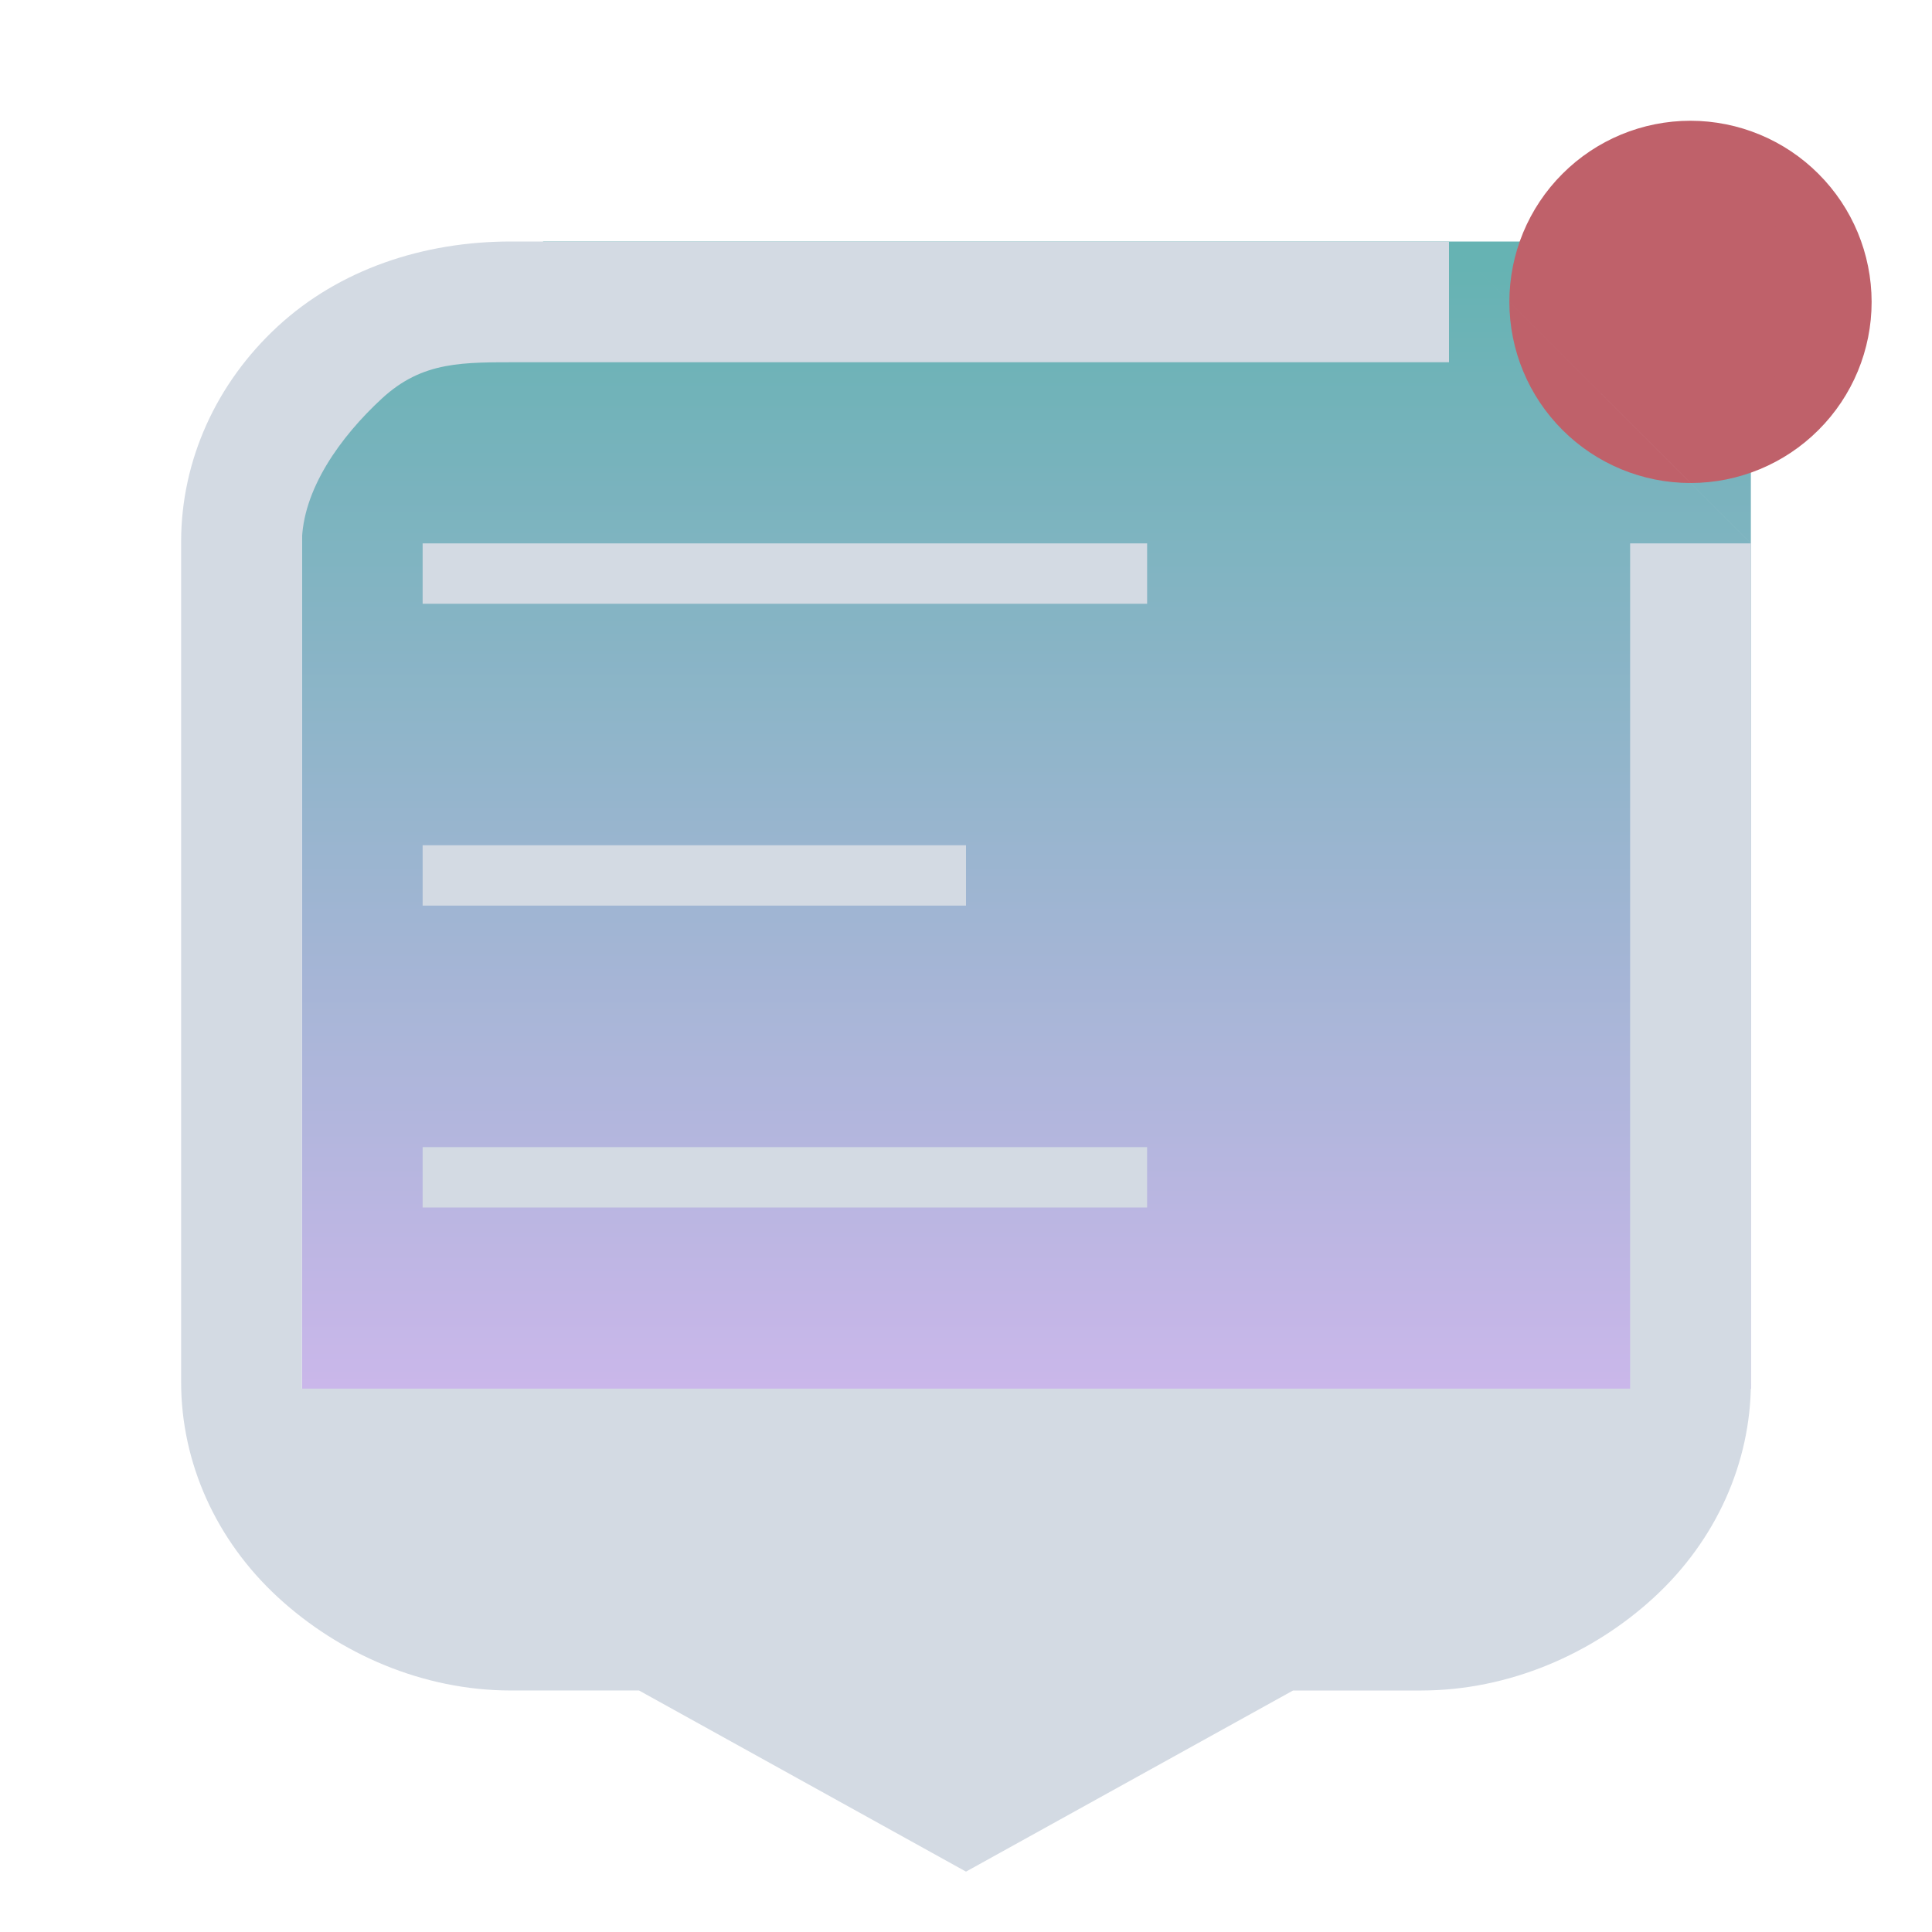
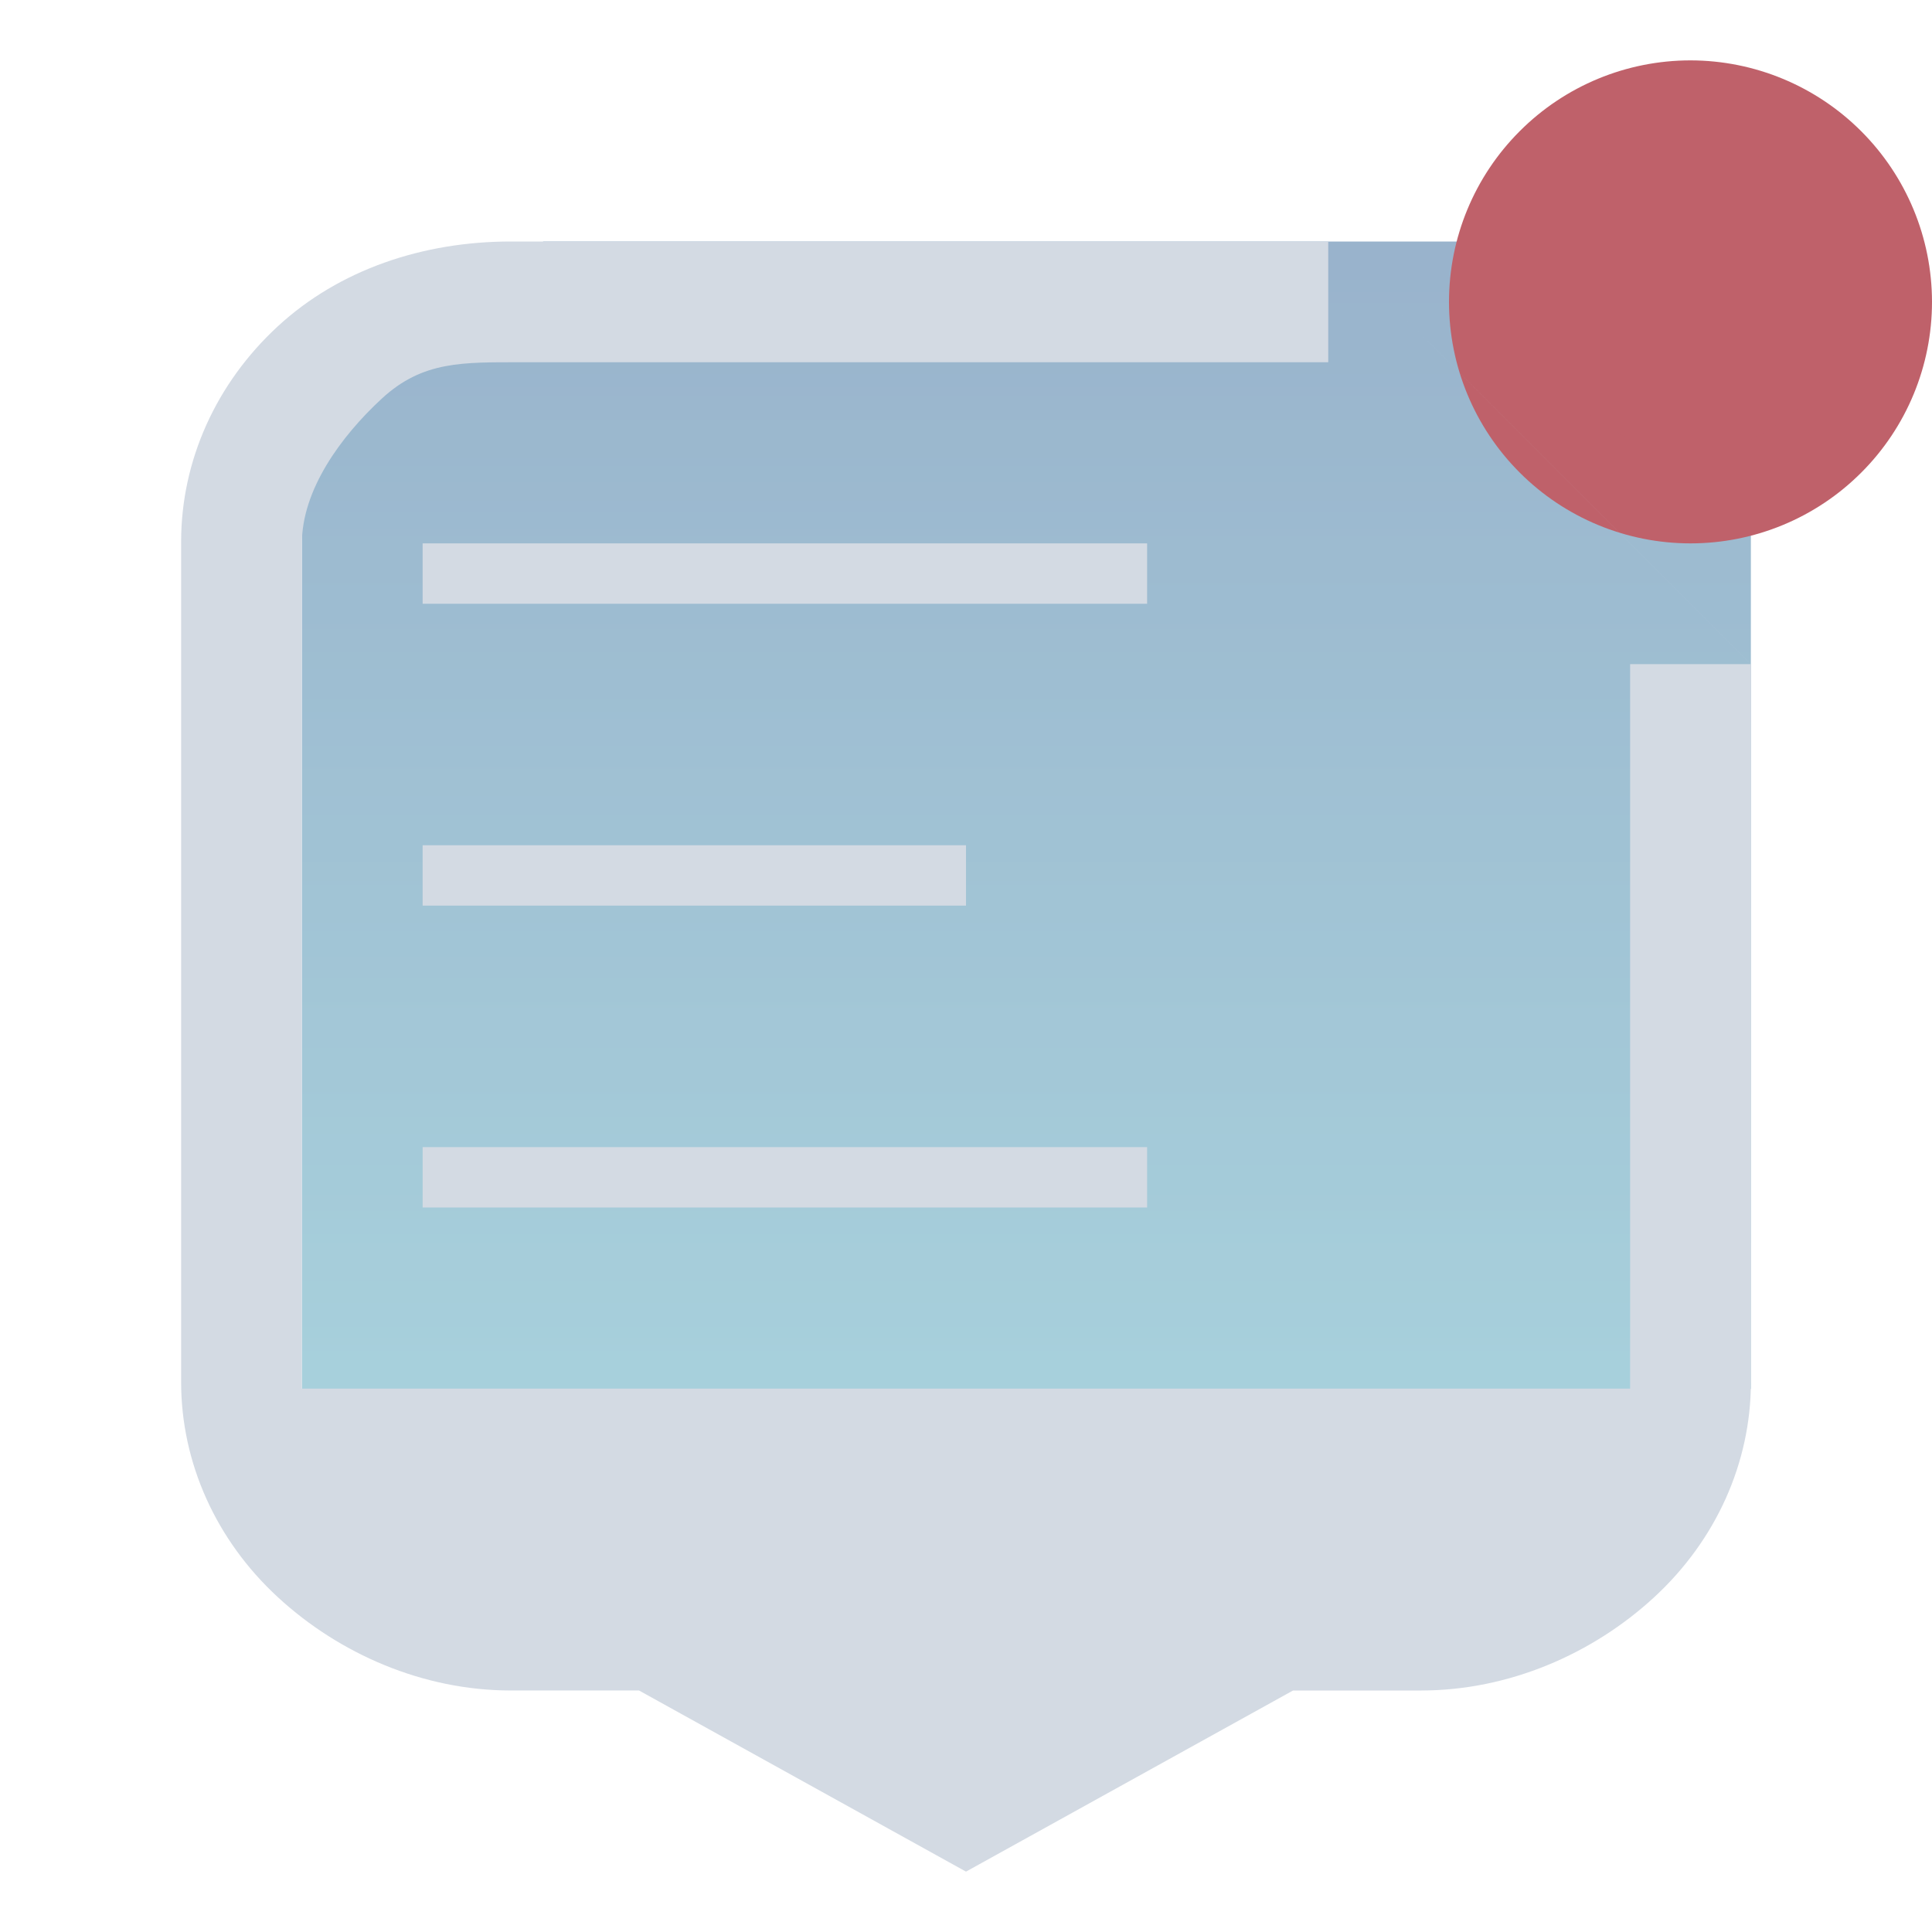
<svg xmlns="http://www.w3.org/2000/svg" xmlns:xlink="http://www.w3.org/1999/xlink" width="32" height="32" version="1.1" id="svg654">
  <g id="22-22-notifications-disabled" transform="translate(39.99999,12.99997)">
    <rect style="opacity:0.001;stroke-width:1" width="22" height="22" x="-4.086914e-06" y="2.3632813e-06" id="rect601-2" />
    <path id="path9068-9-37-8-0-1-9-7" d="M 21,1 H 5.955 L 2.538,3.256 V 16.082 L 20.231,16.038 21,15.286 Z" style="display:inline;overflow:visible;visibility:visible;opacity:0.6;fill:url(#linearGradient556);fill-opacity:1;fill-rule:nonzero;stroke:none;stroke-width:0.588;marker:none" />
    <path d="m 4,8 h 7 v 1 H 4 Z" id="path6-3-1-0-7-2-3" style="fill:#d3dae3;fill-opacity:1;stroke-width:0.024" />
    <path d="m 4,11 h 9 v 1 H 4 Z" id="path8-27-6-5-7-5" style="fill:#d3dae3;fill-opacity:1;stroke-width:0.025" />
    <path d="m 4,5 h 9 v 1 H 4 Z" id="path4-5-6-3-3-1-5-9-2" style="fill:#d3dae3;fill-opacity:1;stroke-width:0.027" />
-     <path d="m 17,1 v 0 H 5.197 C 4.084,1.001 3.017,1.347 2.231,2.057 1.444,2.767 1.001,3.73 1,4.734 v 10.472 -1.5e-4 c 7.7e-4,1.004 0.444,1.966 1.231,2.676 0.787,0.71 1.853,1.162 2.966,1.163 h 1.637 l 4.167,1.955 4.167,-1.955 h 1.637 -1.6e-4 c 1.113,-0.002 2.179,-0.453 2.966,-1.163 0.787,-0.71 1.229,-1.672 1.231,-2.676 V 5 Z M 5,3 h 12 v 0 -2 0 L 21,5 H 19 V 15 H 3 V 5 c 0,-1 1,-2 2,-2 z" id="path1193-7-3-6-9-6-3-9" style="fill:#d3dae3;fill-opacity:1;stroke-width:0.038" />
-     <circle id="circle-transparent-6-9-8-1" cx="20" cy="2" r="2" class="ColorScheme-Text" style="fill:#bf616a;fill-opacity:1;stroke-width:0.25" />
+     <path d="m 15,1 v 0 L 5.197,1 C 4.084,1.001 3.017,1.347 2.231,2.057 1.444,2.767 1.001,3.73 1,4.734 v 10.472 -1.5e-4 c 7.7e-4,1.004 0.444,1.966 1.231,2.676 0.787,0.71 1.853,1.162 2.966,1.163 h 1.637 l 4.167,1.955 4.167,-1.955 h 1.637 -1.6e-4 c 1.113,-0.002 2.179,-0.453 2.966,-1.163 0.787,-0.71 1.229,-1.672 1.231,-2.676 l 1.2e-5,-8.206 z M 5,3 15,3 v 0 -2 0 l 6,6 h -2 L 19,15 H 3 V 5 c 0,-1 1,-2 2,-2 z" id="path1193-7-3-6-9-6-3-9" style="fill:#d3dae3;fill-opacity:1;stroke-width:0.038" />
+     <circle id="circle-transparent-6-9-8-1" cx="19.1" cy="3" r="3" class="ColorScheme-Text" style="fill:#bf616a;fill-opacity:1;stroke-width:0.375" />
  </g>
  <g id="notifications-disabled">
    <path style="opacity:0.001;stroke-width:1.455" d="M 0,0 H 32 V 32 H 0 Z" id="path647" />
    <path style="fill:none;stroke-width:1.455" d="M 0,0 H 32 V 32 H 0 Z" id="path14" />
    <path id="path9068-9-37-8-0-1-9" d="M 29,4 H 9 l -4,3 v 17.059 L 28,24 29,23 Z" style="display:inline;overflow:visible;visibility:visible;opacity:0.6;fill:url(#linearGradient2031);fill-opacity:1;fill-rule:nonzero;stroke:none;stroke-width:0.774;marker:none" />
-     <path d="M 28,2 C 27.204,2 26.441,2.316 25.879,2.879 25.316,3.441 25,4.204 25,5 25,5.796 25.316,6.559 25.879,7.121 26.441,7.684 27.204,8 28,8 28.796,8 29.559,7.684 30.121,7.121 30.684,6.559 31,5.796 31,5 30.999,4.205 30.683,3.442 30.12,2.88 29.558,2.317 28.795,2.001 28,2 Z m 0,4.8 c -0.477,0 -0.935,-0.19 -1.273,-0.527 C 26.39,5.935 26.2,5.477 26.2,5 c 0,-0.477 0.19,-0.935 0.527,-1.273 0.338,-0.337 0.795,-0.527 1.273,-0.527 0.477,0 0.935,0.19 1.273,0.527 C 29.61,4.065 29.8,4.523 29.8,5 c 0,0.477 -0.19,0.935 -0.527,1.273 -0.338,0.337 -0.795,0.527 -1.273,0.527 z" id="path4-9-6-6-1" style="fill:#bf616a;fill-opacity:1;stroke-width:0.034" />
+     <path d="M 28,1 C 26.939,1 25.922,1.421 25.172,2.172 24.421,2.922 24,3.939 24,5 24,6.061 24.421,7.078 25.172,7.828 25.922,8.579 26.939,9 28,9 29.061,9 30.078,8.579 30.828,7.828 31.579,7.078 32,6.061 32,5 31.999,3.939 31.577,2.923 30.827,2.173 30.077,1.423 29.061,1.001 28,1 Z m 0,6.4 c -0.637,0 -1.247,-0.253 -1.697,-0.703 C 25.853,6.247 25.6,5.637 25.6,5 c 0,-0.637 0.253,-1.247 0.703,-1.697 0.45,-0.45 1.061,-0.703 1.697,-0.703 0.637,0 1.247,0.253 1.697,0.703 C 30.147,3.753 30.4,4.363 30.4,5 c 0,0.637 -0.253,1.247 -0.703,1.697 -0.45,0.45 -1.061,0.703 -1.697,0.703 z" id="path4-9-6-6-1" style="fill:#bf616a;fill-opacity:1;stroke-width:0.046" />
    <path d="m 7,14 h 9 v 1 H 7 Z" id="path6-3-1-0-7-2" style="fill:#d3dae3;fill-opacity:1;stroke-width:0.032" />
    <path d="m 7,19 h 12 v 1 H 7 Z" id="path8-27-6-5-7" style="fill:#d3dae3;fill-opacity:1;stroke-width:0.033" />
-     <circle id="circle-transparent-6-0-2-3-0" cx="28" cy="5" r="1.875" class="ColorScheme-Text" style="fill:#bf616a;fill-opacity:1;stroke-width:0.234" />
+     <ellipse id="circle-transparent-6-0-2-3-0" cx="28" cy="4.9" class="ColorScheme-Text" style="fill:#bf616a;fill-opacity:1;stroke-width:0.322" rx="2.575" ry="2.575" />
    <path d="m 7,9 h 12 v 1 H 7 Z" id="path4-5-6-3-3-1-5-9" style="fill:#d3dae3;fill-opacity:1;stroke-width:0.035" />
-     <path d="m 24,4 v 0 l -15.544,5e-6 C 7.009,4.001 5.623,4.462 4.6,5.406 3.577,6.35 3.002,7.63 3,8.966 v 13.928 -1.9e-4 c 10e-4,1.335 0.577,2.615 1.6,3.559 1.023,0.944 2.409,1.546 3.856,1.547 h 2.128 L 16,31 21.417,28 h 2.128 -2e-4 c 1.446,-0.002 2.833,-0.603 3.856,-1.547 1.023,-0.944 1.598,-2.224 1.6,-3.559 V 9 Z M 8.633,6 24,6 V 6 4 4 l 5,5 H 27 V 23 H 5 v -14 c 9.8e-4,-0.887 0.645,-1.772 1.325,-2.399 0.679,-0.627 1.348,-0.6 2.309,-0.601 z" id="path1193-7-3-6-9-6-3" style="fill:#d3dae3;fill-opacity:1;stroke-width:0.05" />
+     <path d="m 22,4 v 0 l -13.544,5e-6 C 7.009,4.001 5.623,4.462 4.6,5.406 3.577,6.35 3.002,7.63 3,8.966 v 13.928 -1.9e-4 c 10e-4,1.335 0.577,2.615 1.6,3.559 1.023,0.944 2.409,1.546 3.856,1.547 h 2.128 L 16,31 21.417,28 h 2.128 -2e-4 c 1.446,-0.002 2.833,-0.603 3.856,-1.547 1.023,-0.944 1.598,-2.224 1.6,-3.559 V 11 Z M 8.633,6 22,6 V 6 4 4 l 7,7 H 27 V 23 H 5 v -14 c 9.8e-4,-0.887 0.645,-1.772 1.325,-2.399 0.679,-0.627 1.348,-0.6 2.309,-0.601 z" id="path1193-7-3-6-9-6-3" style="fill:#d3dae3;fill-opacity:1;stroke-width:0.05" />
  </g>
  <defs id="rounded">
+     <linearGradient id="linearGradient12631">
+       <stop style="stop-color:#5581aa;stop-opacity:1;" offset="0" id="stop12627" />
+       <stop style="stop-color:#6db2c5;stop-opacity:1;" offset="1" id="stop12629" />
+     </linearGradient>
    <style type="text/css" id="current-color-scheme">
        .ColorScheme-Text {
        color:#eff0f1;
        }
        .ColorScheme-NegativeText {
        color:#da4453;
        }
        .ColorScheme-Highlight {
        color:#3daee9;
        }
        .ColorScheme-Background {
        color:#31363b;
      }
      .ColorScheme-ButtonBackground {
        color:#444c53;
      }
    </style>
-     <linearGradient id="4813">
-       <stop style="stop-color:#008080;stop-opacity:1" offset="0" id="stop4809-8" />
-       <stop style="stop-color:#aa87de;stop-opacity:1;" offset="1" id="stop4811-9" />
-     </linearGradient>
-     <linearGradient xlink:href="#4813" id="linearGradient2031" gradientUnits="userSpaceOnUse" gradientTransform="matrix(0.6089549,0,0,0.5014678,-72.33729,-295.0565)" x1="146.706" y1="597.249" x2="146.706" y2="634.916" />
-     <linearGradient xlink:href="#4813" id="linearGradient556" gradientUnits="userSpaceOnUse" gradientTransform="matrix(0.4684268,0,0,0.3770488,-56.95176,-223.8577)" x1="146.706" y1="597.249" x2="146.706" y2="634.916" />
+     <linearGradient xlink:href="#linearGradient12631" id="linearGradient2031" gradientUnits="userSpaceOnUse" gradientTransform="matrix(0.6089549,0,0,0.5014678,-72.33729,-295.0565)" x1="146.706" y1="597.249" x2="146.706" y2="634.916" />
+     <linearGradient xlink:href="#linearGradient12631" id="linearGradient556" gradientUnits="userSpaceOnUse" gradientTransform="matrix(0.4684268,0,0,0.3770488,-56.95176,-223.8577)" x1="146.706" y1="597.249" x2="146.706" y2="634.916" />
  </defs>
</svg>
